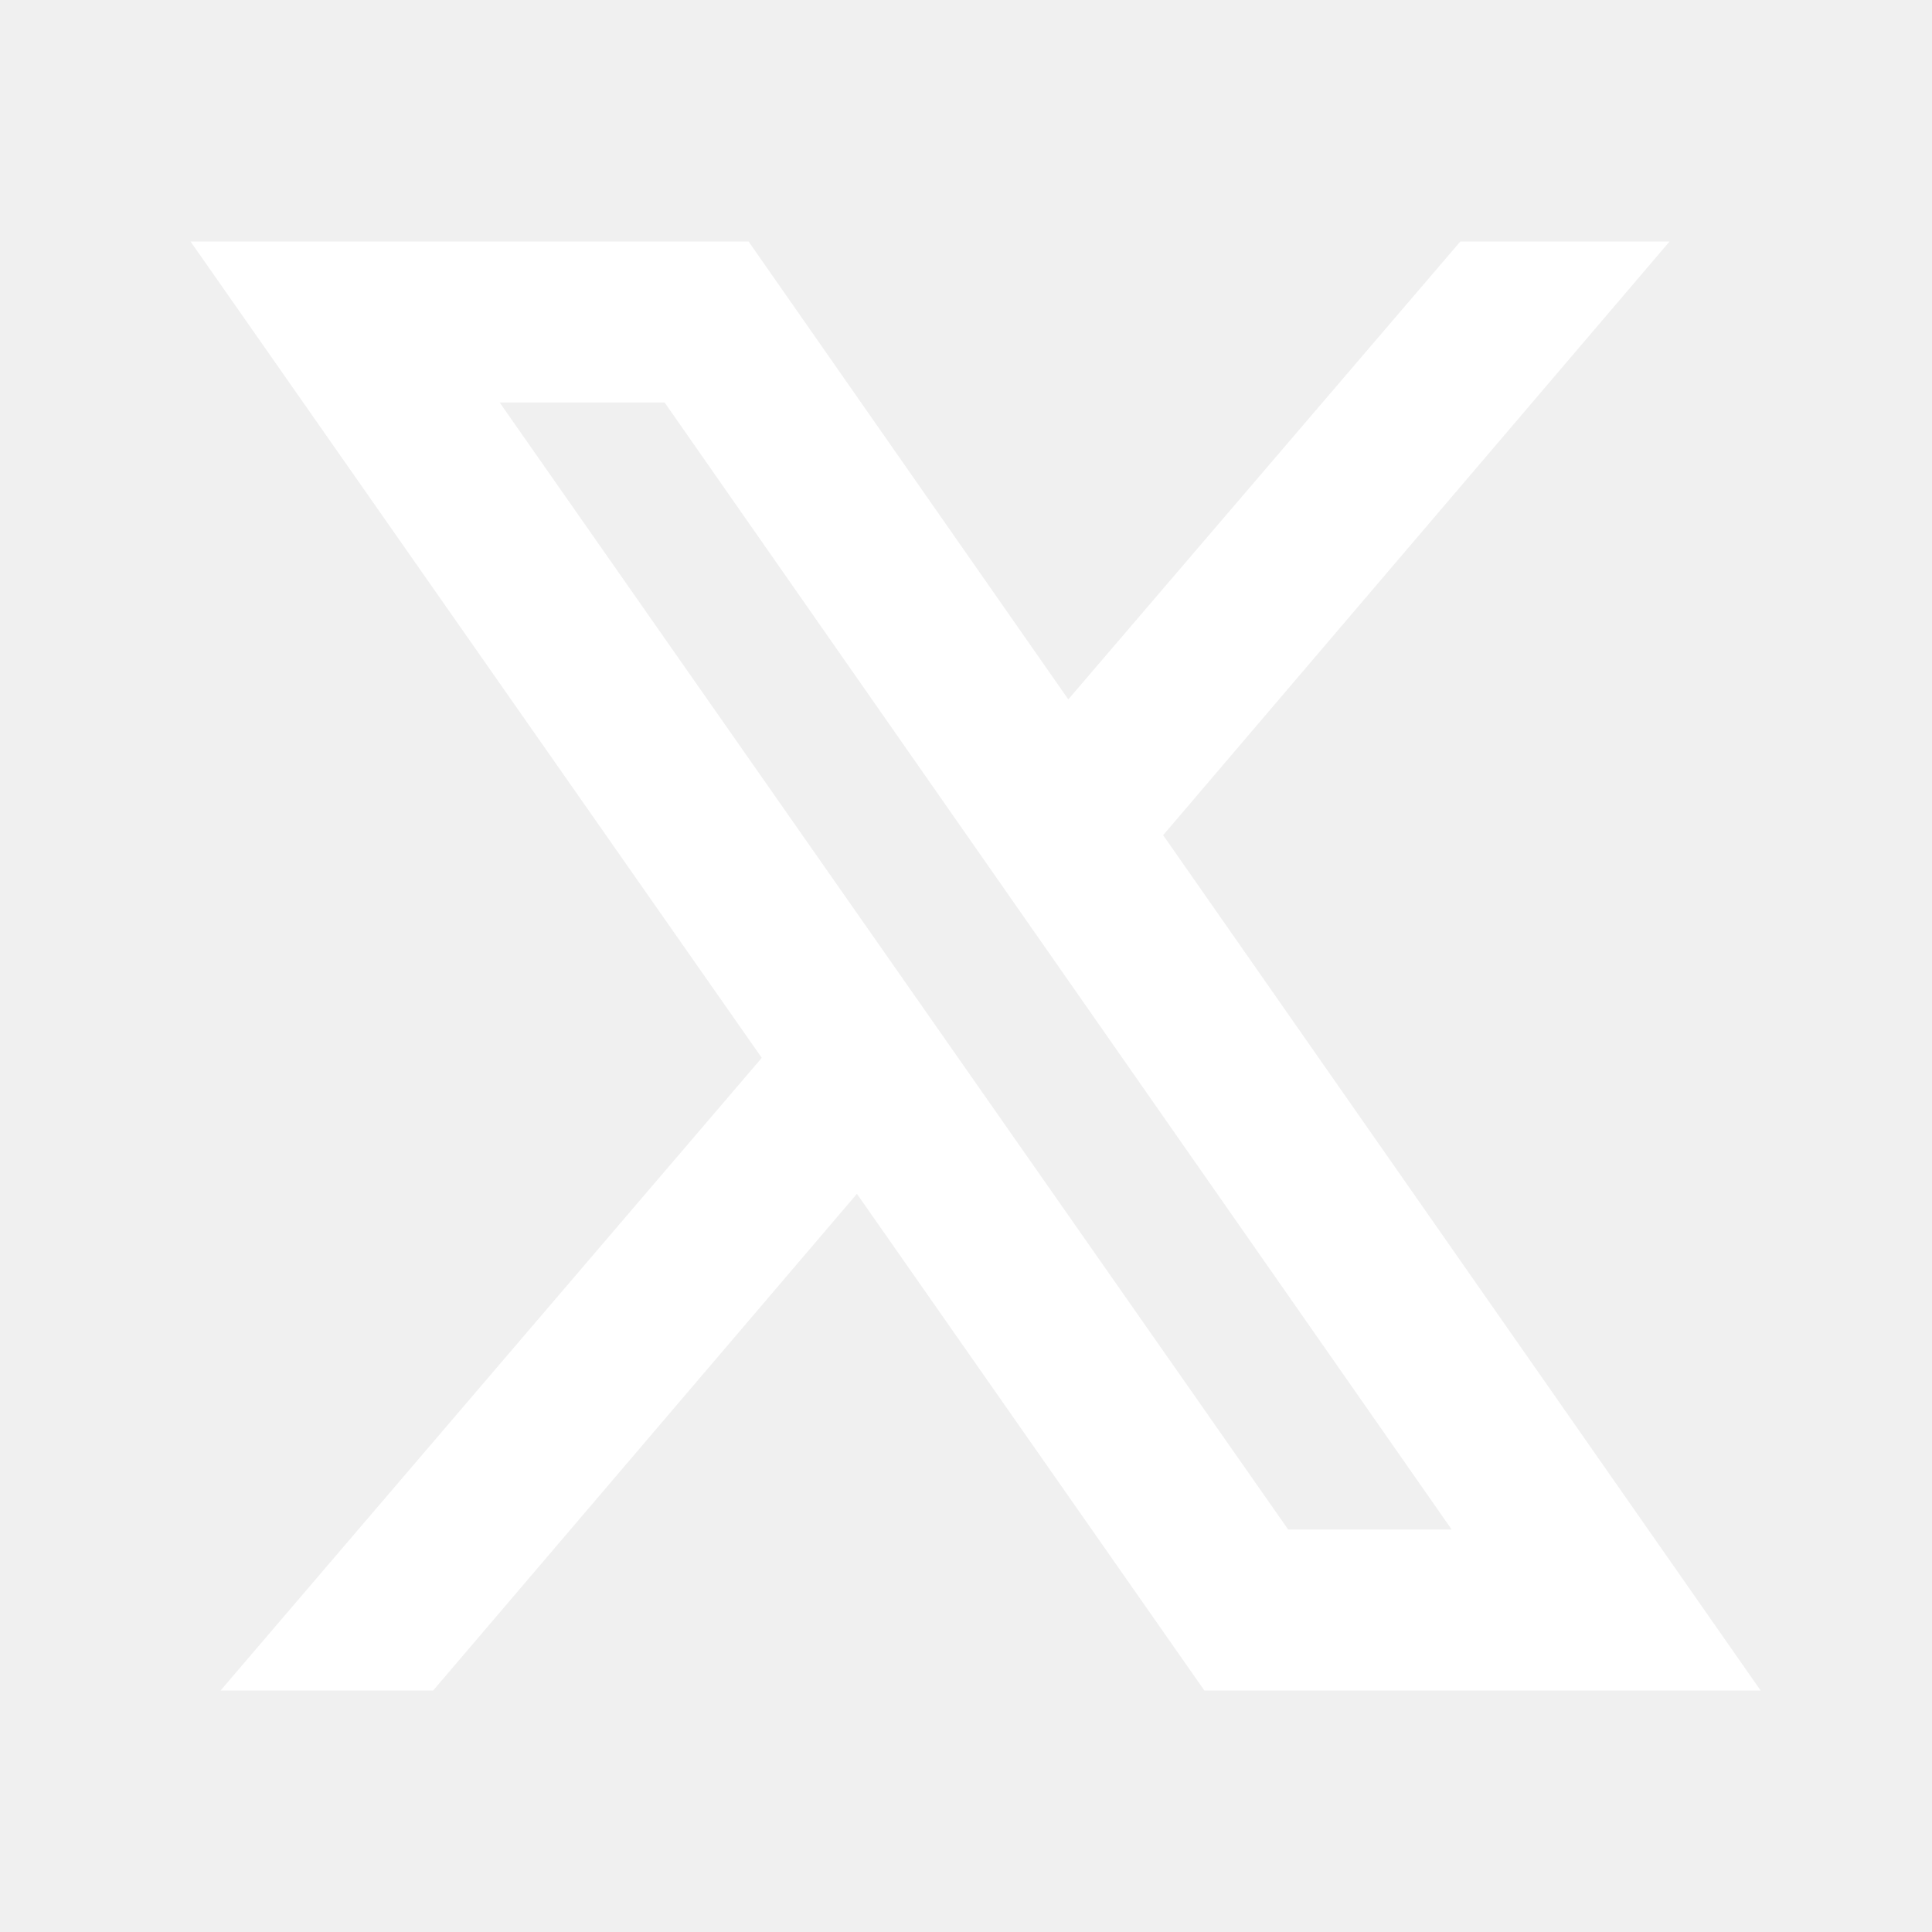
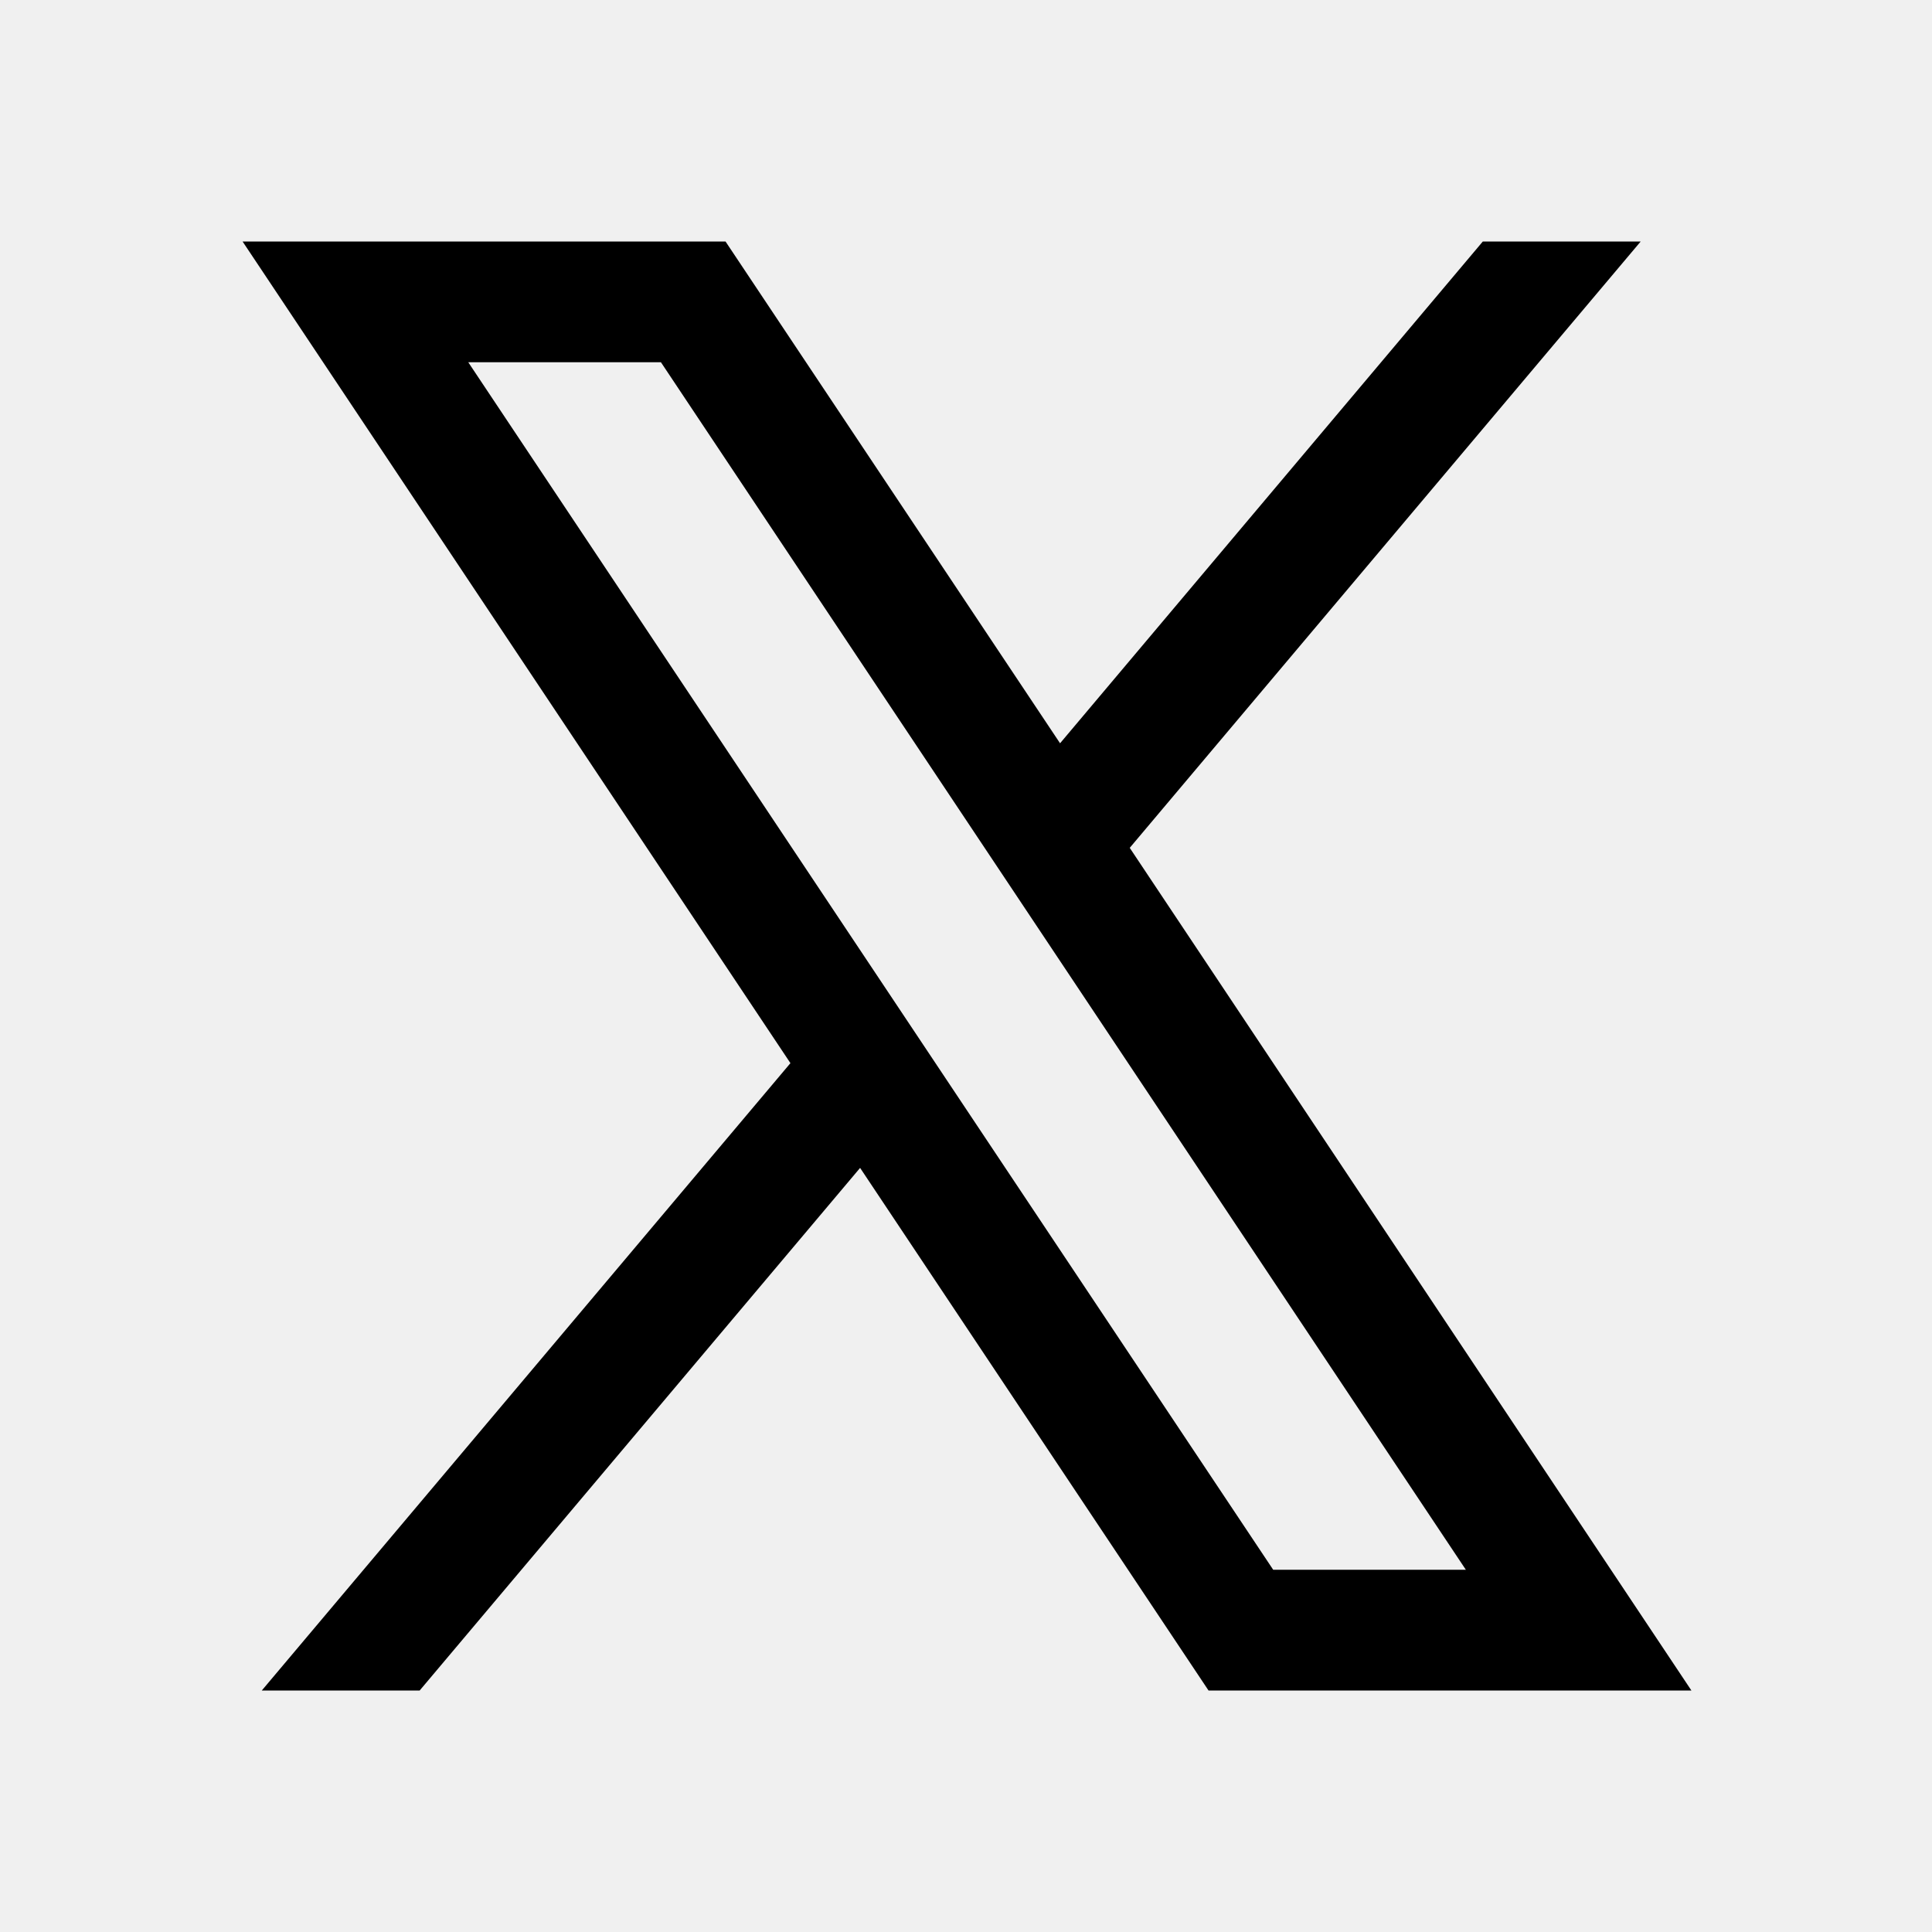
- <svg xmlns="http://www.w3.org/2000/svg" fill="#FFFFFF" viewBox="0 0 24 24" width="24px" height="24px">
-   <path d="M 2.367 3 L 9.463 13.141 L 2.74 21 L 5.381 21 L 10.645 14.83 L 14.961 21 L 21.871 21 L 14.449 10.375 L 20.74 3 L 18.141 3 L 13.271 8.688 L 9.299 3 L 2.367 3 z M 6.207 5 L 8.256 5 L 18.033 19 L 16.002 19 L 6.207 5 z" />
+ <svg xmlns="http://www.w3.org/2000/svg" viewBox="0,0,256,256" width="32px" height="32px">
+   <g fill="#000000" fill-rule="nonzero" stroke="none" stroke-width="1" stroke-linecap="butt" stroke-linejoin="miter" stroke-miterlimit="10" stroke-dasharray="" stroke-dashoffset="0" font-family="none" font-weight="none" font-size="none" text-anchor="none" style="mix-blend-mode: normal">
+     <g transform="scale(8,8)">
+       <path d="M4.018,4l9.074,13.609l-8.756,10.391h2.615l7.295,-8.656l5.771,8.656h0.535h7.463l-9.303,-13.957l8.463,-10.043h-2.615l-7.002,8.311l-5.541,-8.311zM7.756,6h3.191l13.332,20h-3.191z" />
+     </g>
+   </g>
</svg>
